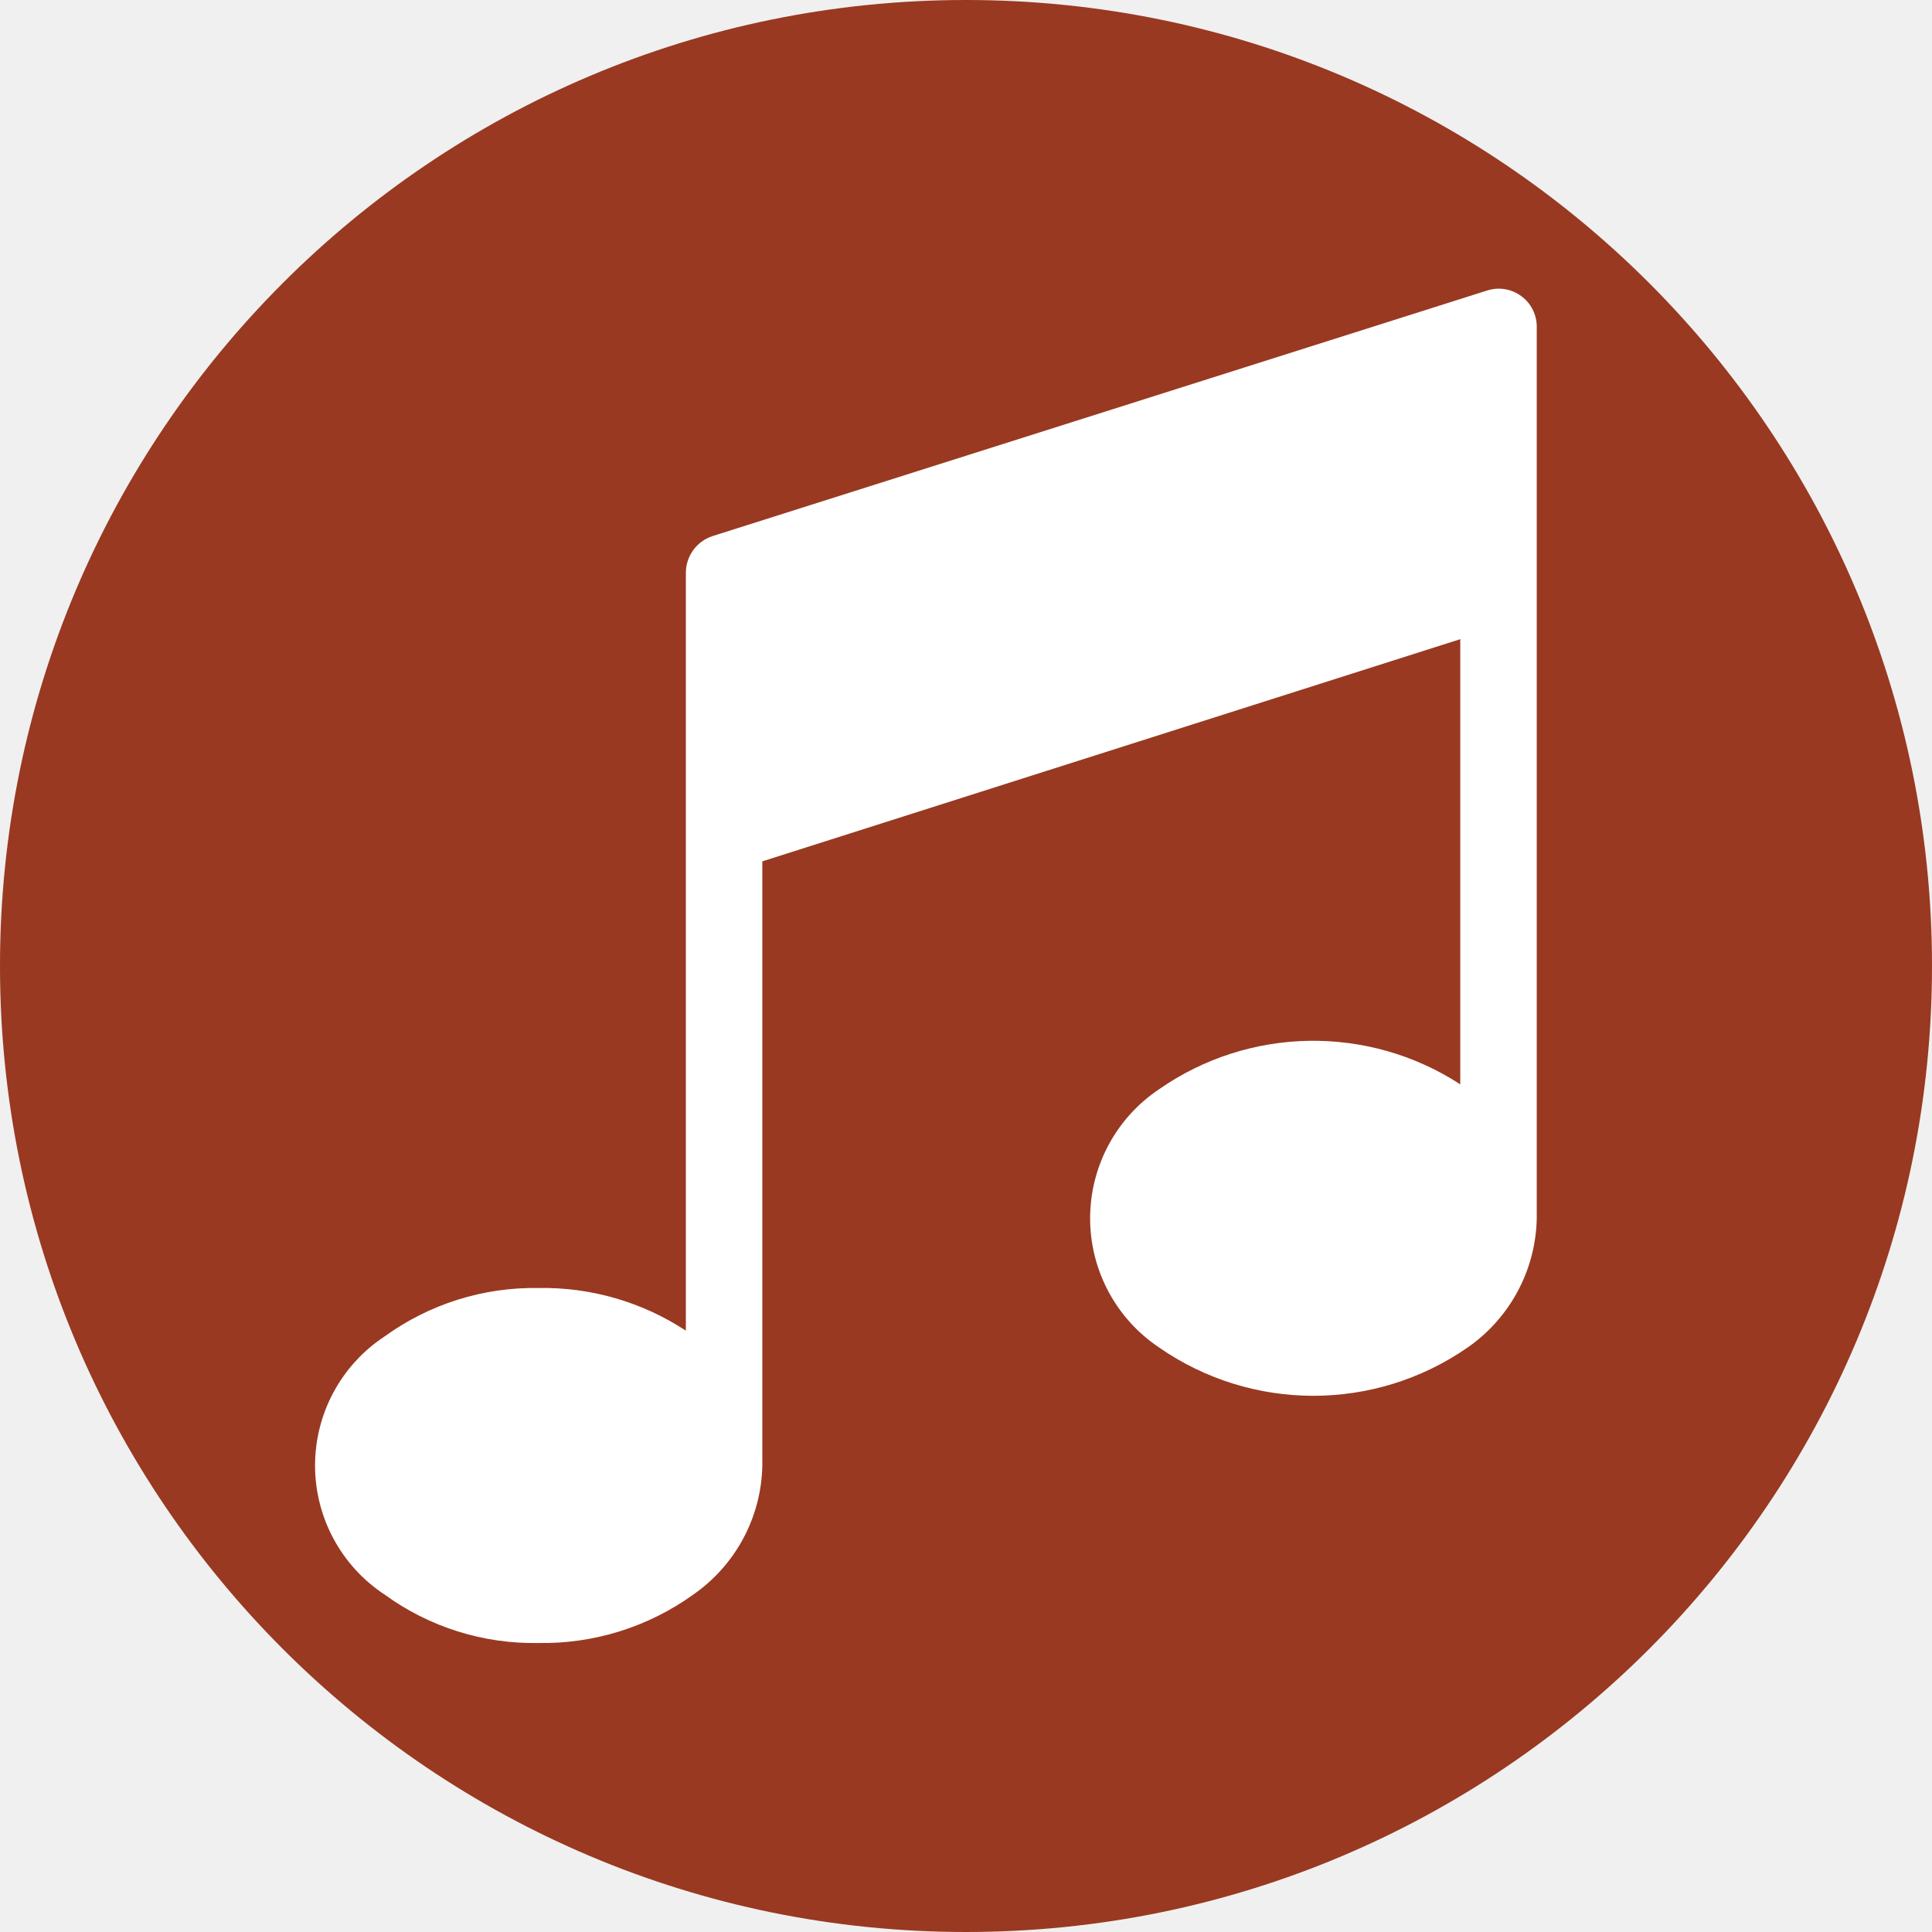
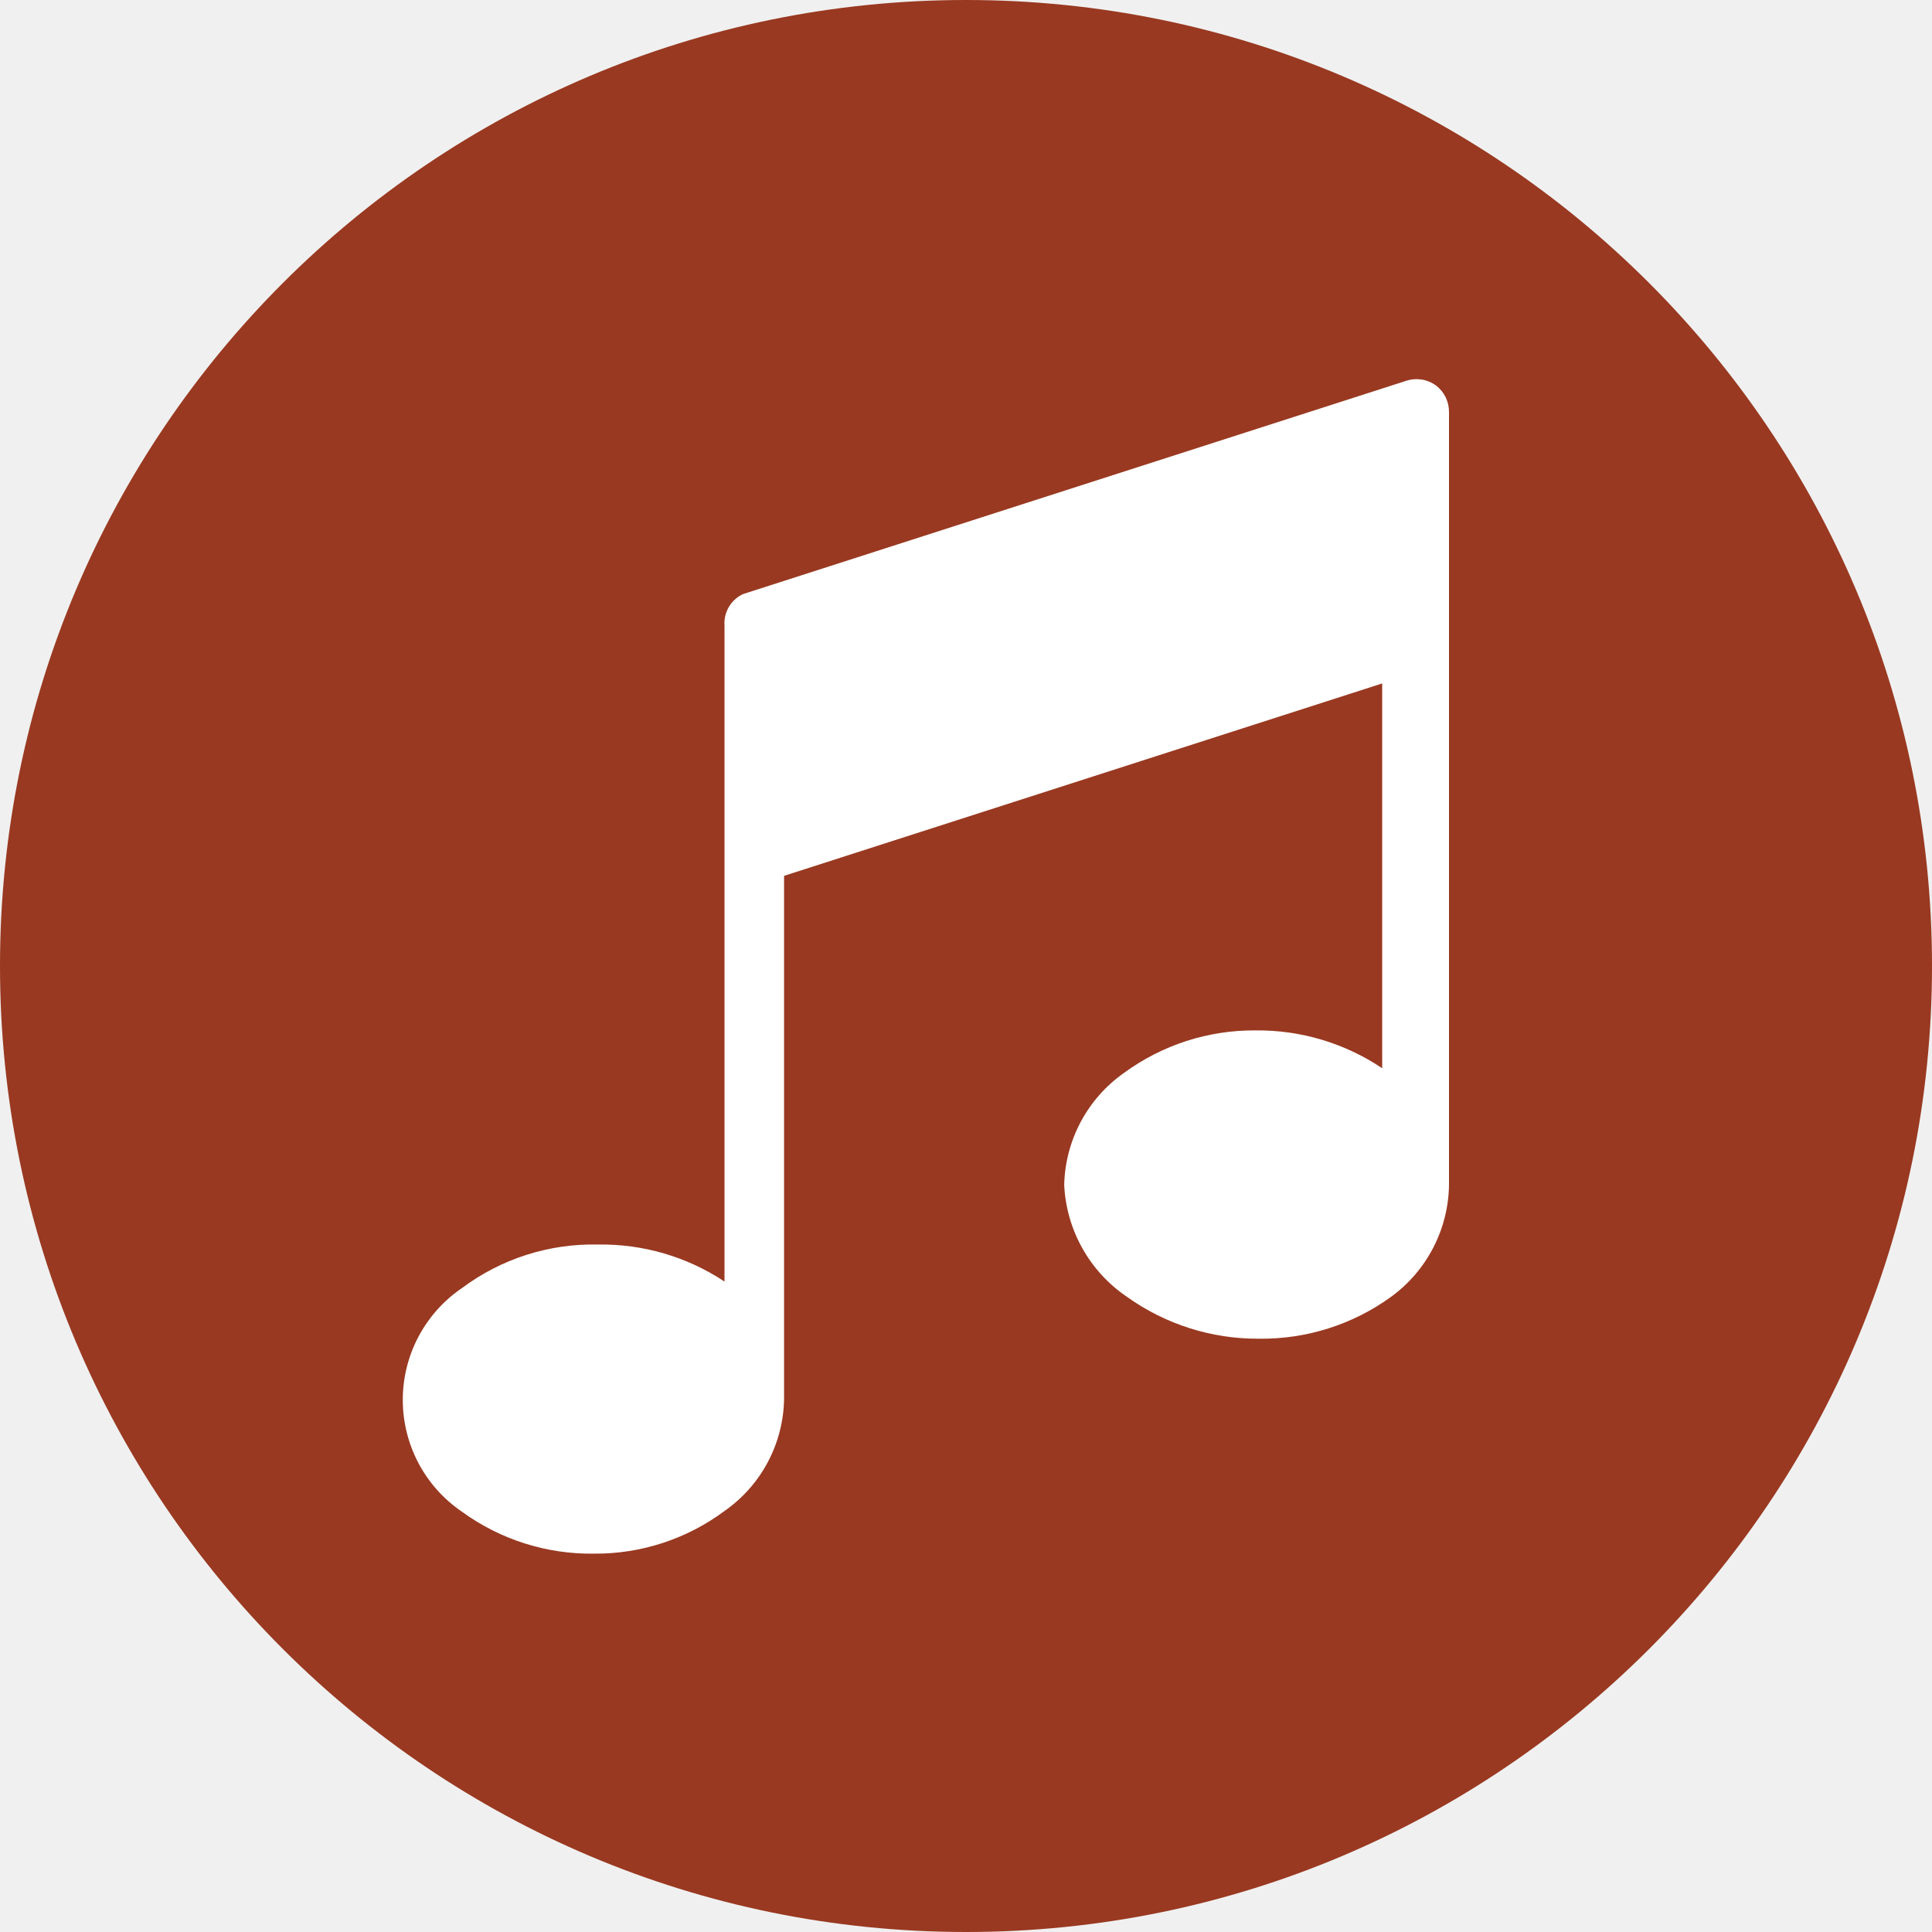
<svg xmlns="http://www.w3.org/2000/svg" viewBox="0 0 24 24">
  <defs>
    <style>
      .cls-1 {
        fill: #993921;
      }

      .cls-2 {
        fill: #fff;
      }
    </style>
  </defs>
  <g id="Layer_2" data-name="Layer 2">
    <g id="_40_Muusika" data-name="40_Muusika">
      <g>
        <circle class="cls-1" cx="12" cy="12" r="12" />
-         <path class="cls-2" d="M18.9,3.68a.47.47,0,0,0-.43-.07L8.85,6.66a.48.48,0,0,0-.33.46v3.23h0v6.18A3.23,3.23,0,0,0,6.69,16a3.17,3.17,0,0,0-1.91.6,1.92,1.92,0,0,0,0,3.21,3.15,3.15,0,0,0,1.91.6,3.2,3.2,0,0,0,1.92-.6,2,2,0,0,0,.86-1.6V10.7l8.67-2.76v5.53a3.35,3.35,0,0,0-3.74.06,1.93,1.93,0,0,0,0,3.21,3.36,3.36,0,0,0,3.83,0,2,2,0,0,0,.86-1.6V7.3h0V4.06A.47.47,0,0,0,18.9,3.68Z" />
+         <path class="cls-2" d="M17.84,4.79a.41.41,0,0,0-.37-.06L9.23,7.38A.4.4,0,0,0,9,7.77v2.8H9v5.35a2.76,2.76,0,0,0-1.57-.46A2.72,2.72,0,0,0,5.74,16a1.68,1.68,0,0,0,0,2.78,2.72,2.72,0,0,0,1.64.52A2.68,2.68,0,0,0,9,18.77a1.73,1.73,0,0,0,.74-1.39v-6.5l7.43-2.39v4.78a2.77,2.77,0,0,0-1.57-.47,2.73,2.73,0,0,0-1.64.53,1.75,1.75,0,0,0-.74,1.39A1.78,1.78,0,0,0,14,16.11a2.79,2.79,0,0,0,1.64.52,2.74,2.74,0,0,0,1.64-.52A1.75,1.75,0,0,0,18,14.72V7.92h0V5.12A.41.41,0,0,0,17.84,4.79Z" />
      </g>
    </g>
  </g>
</svg>
